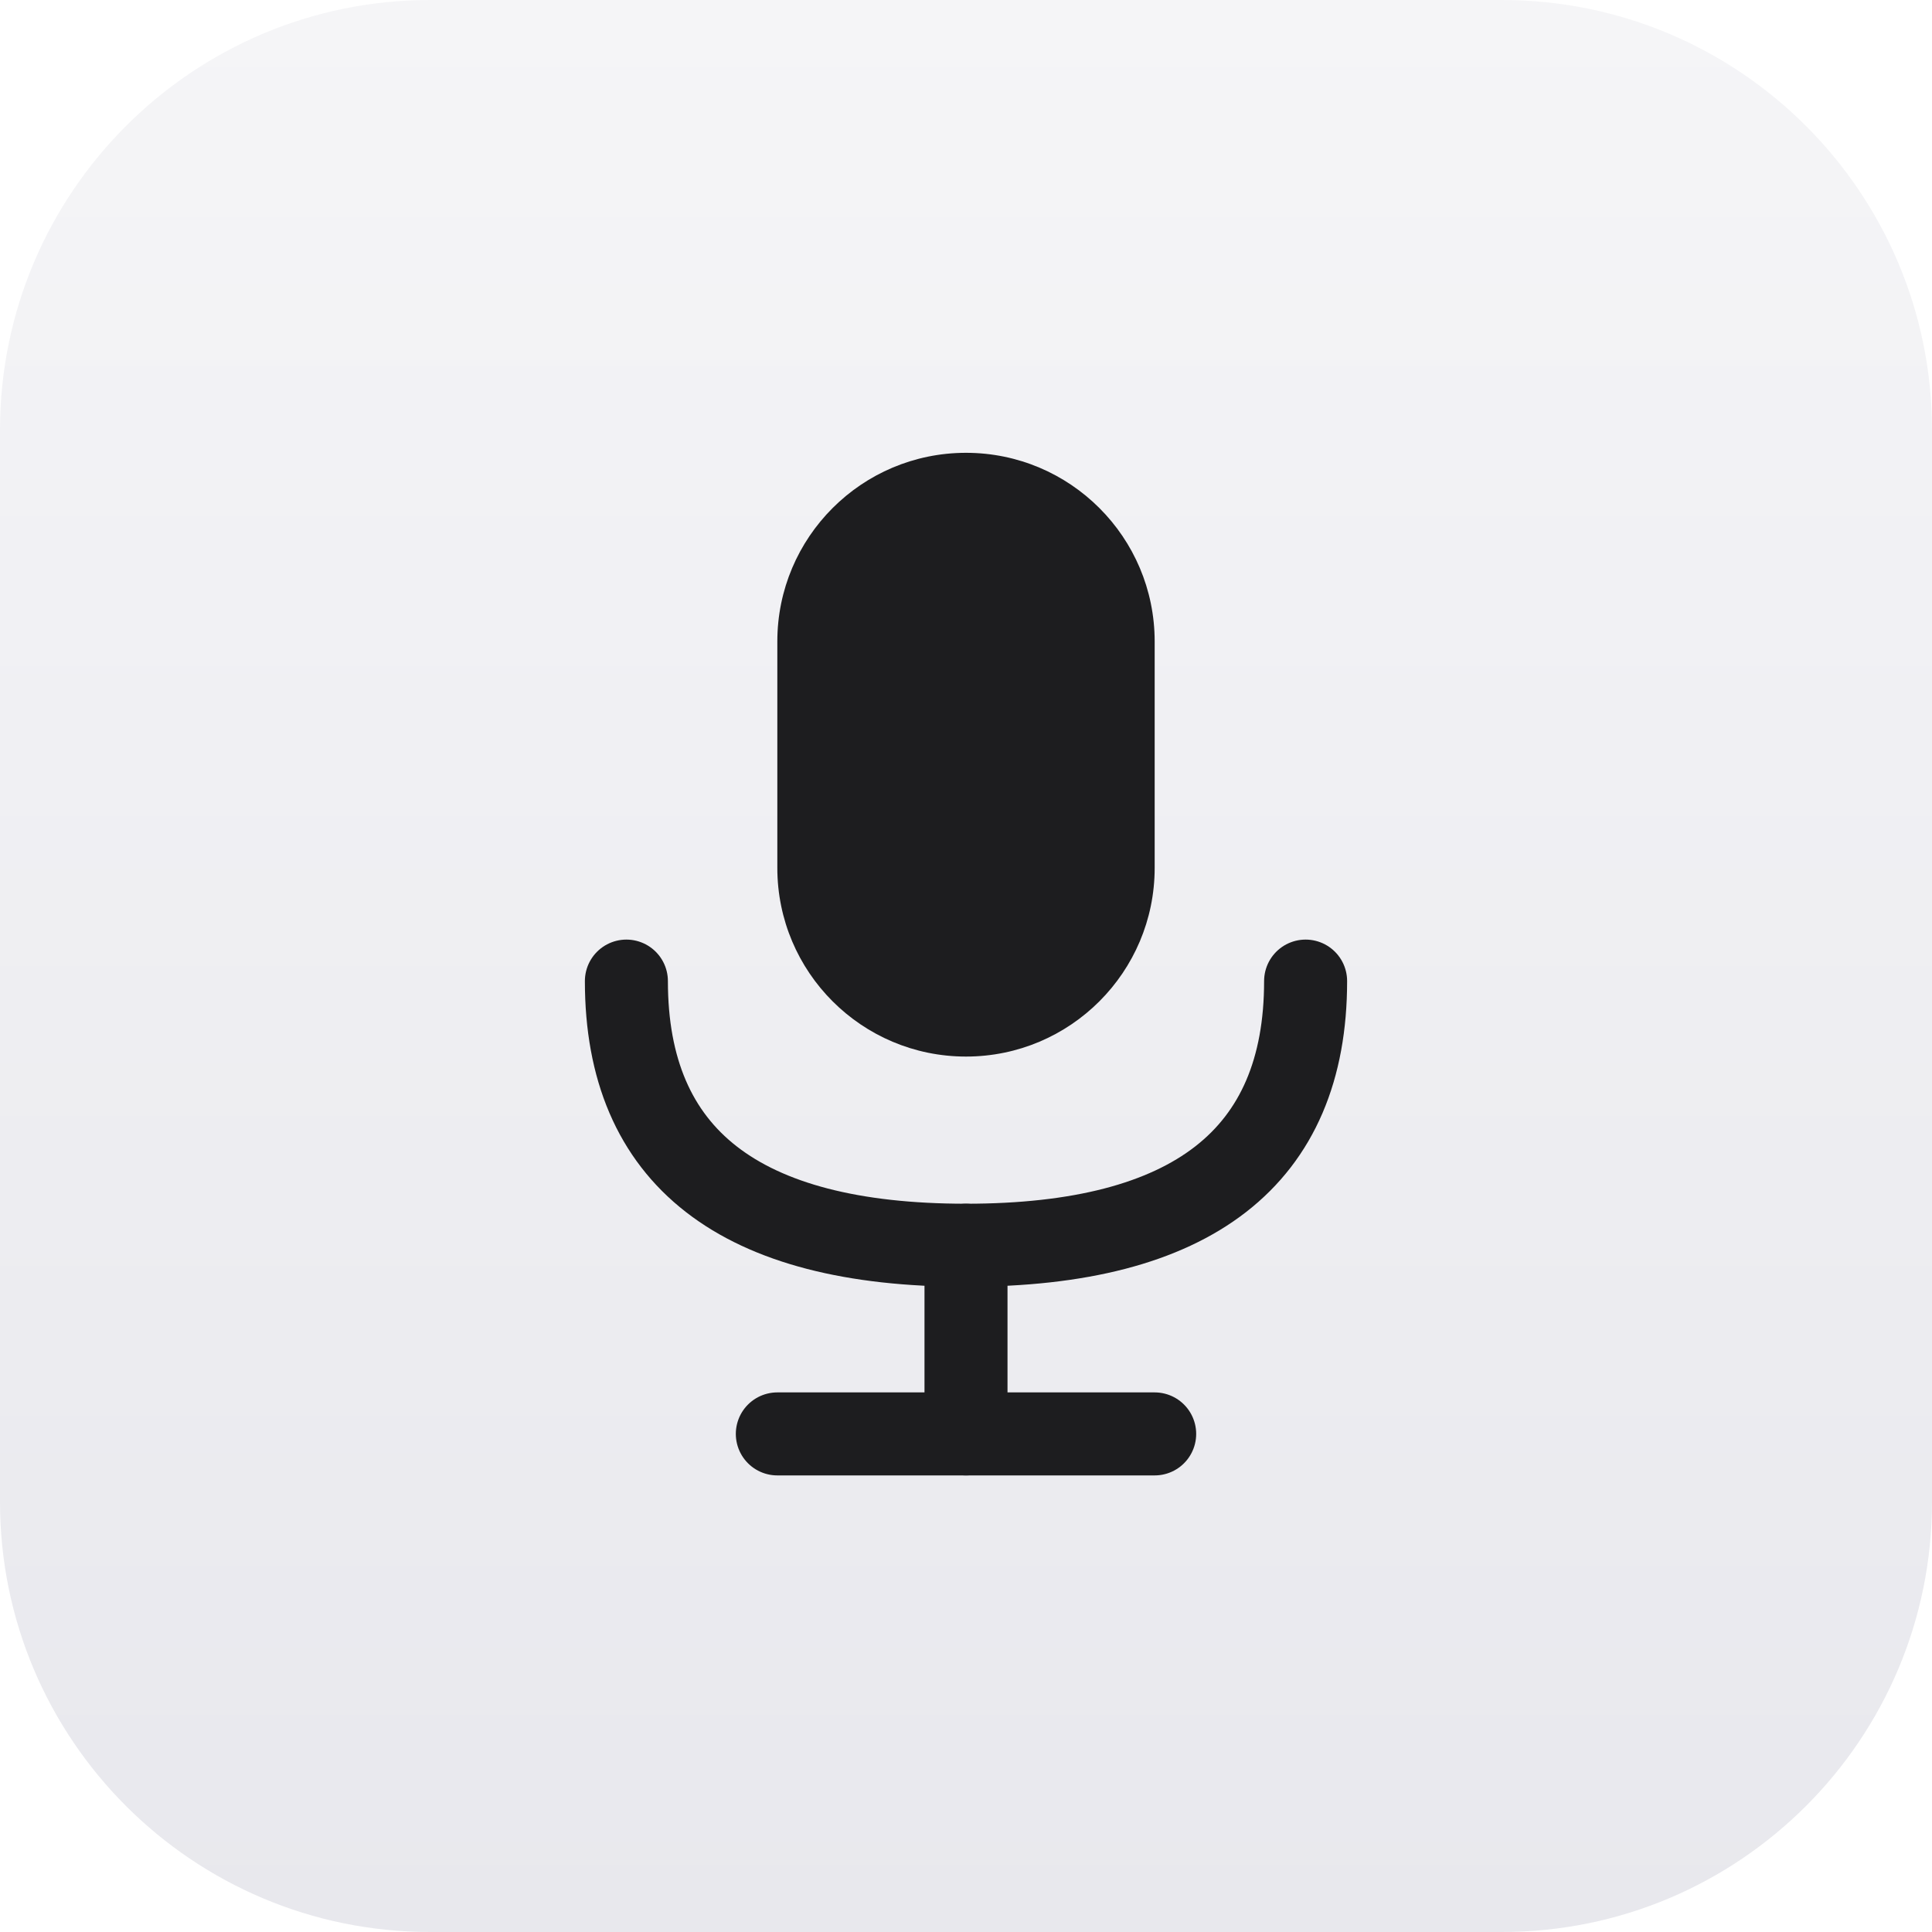
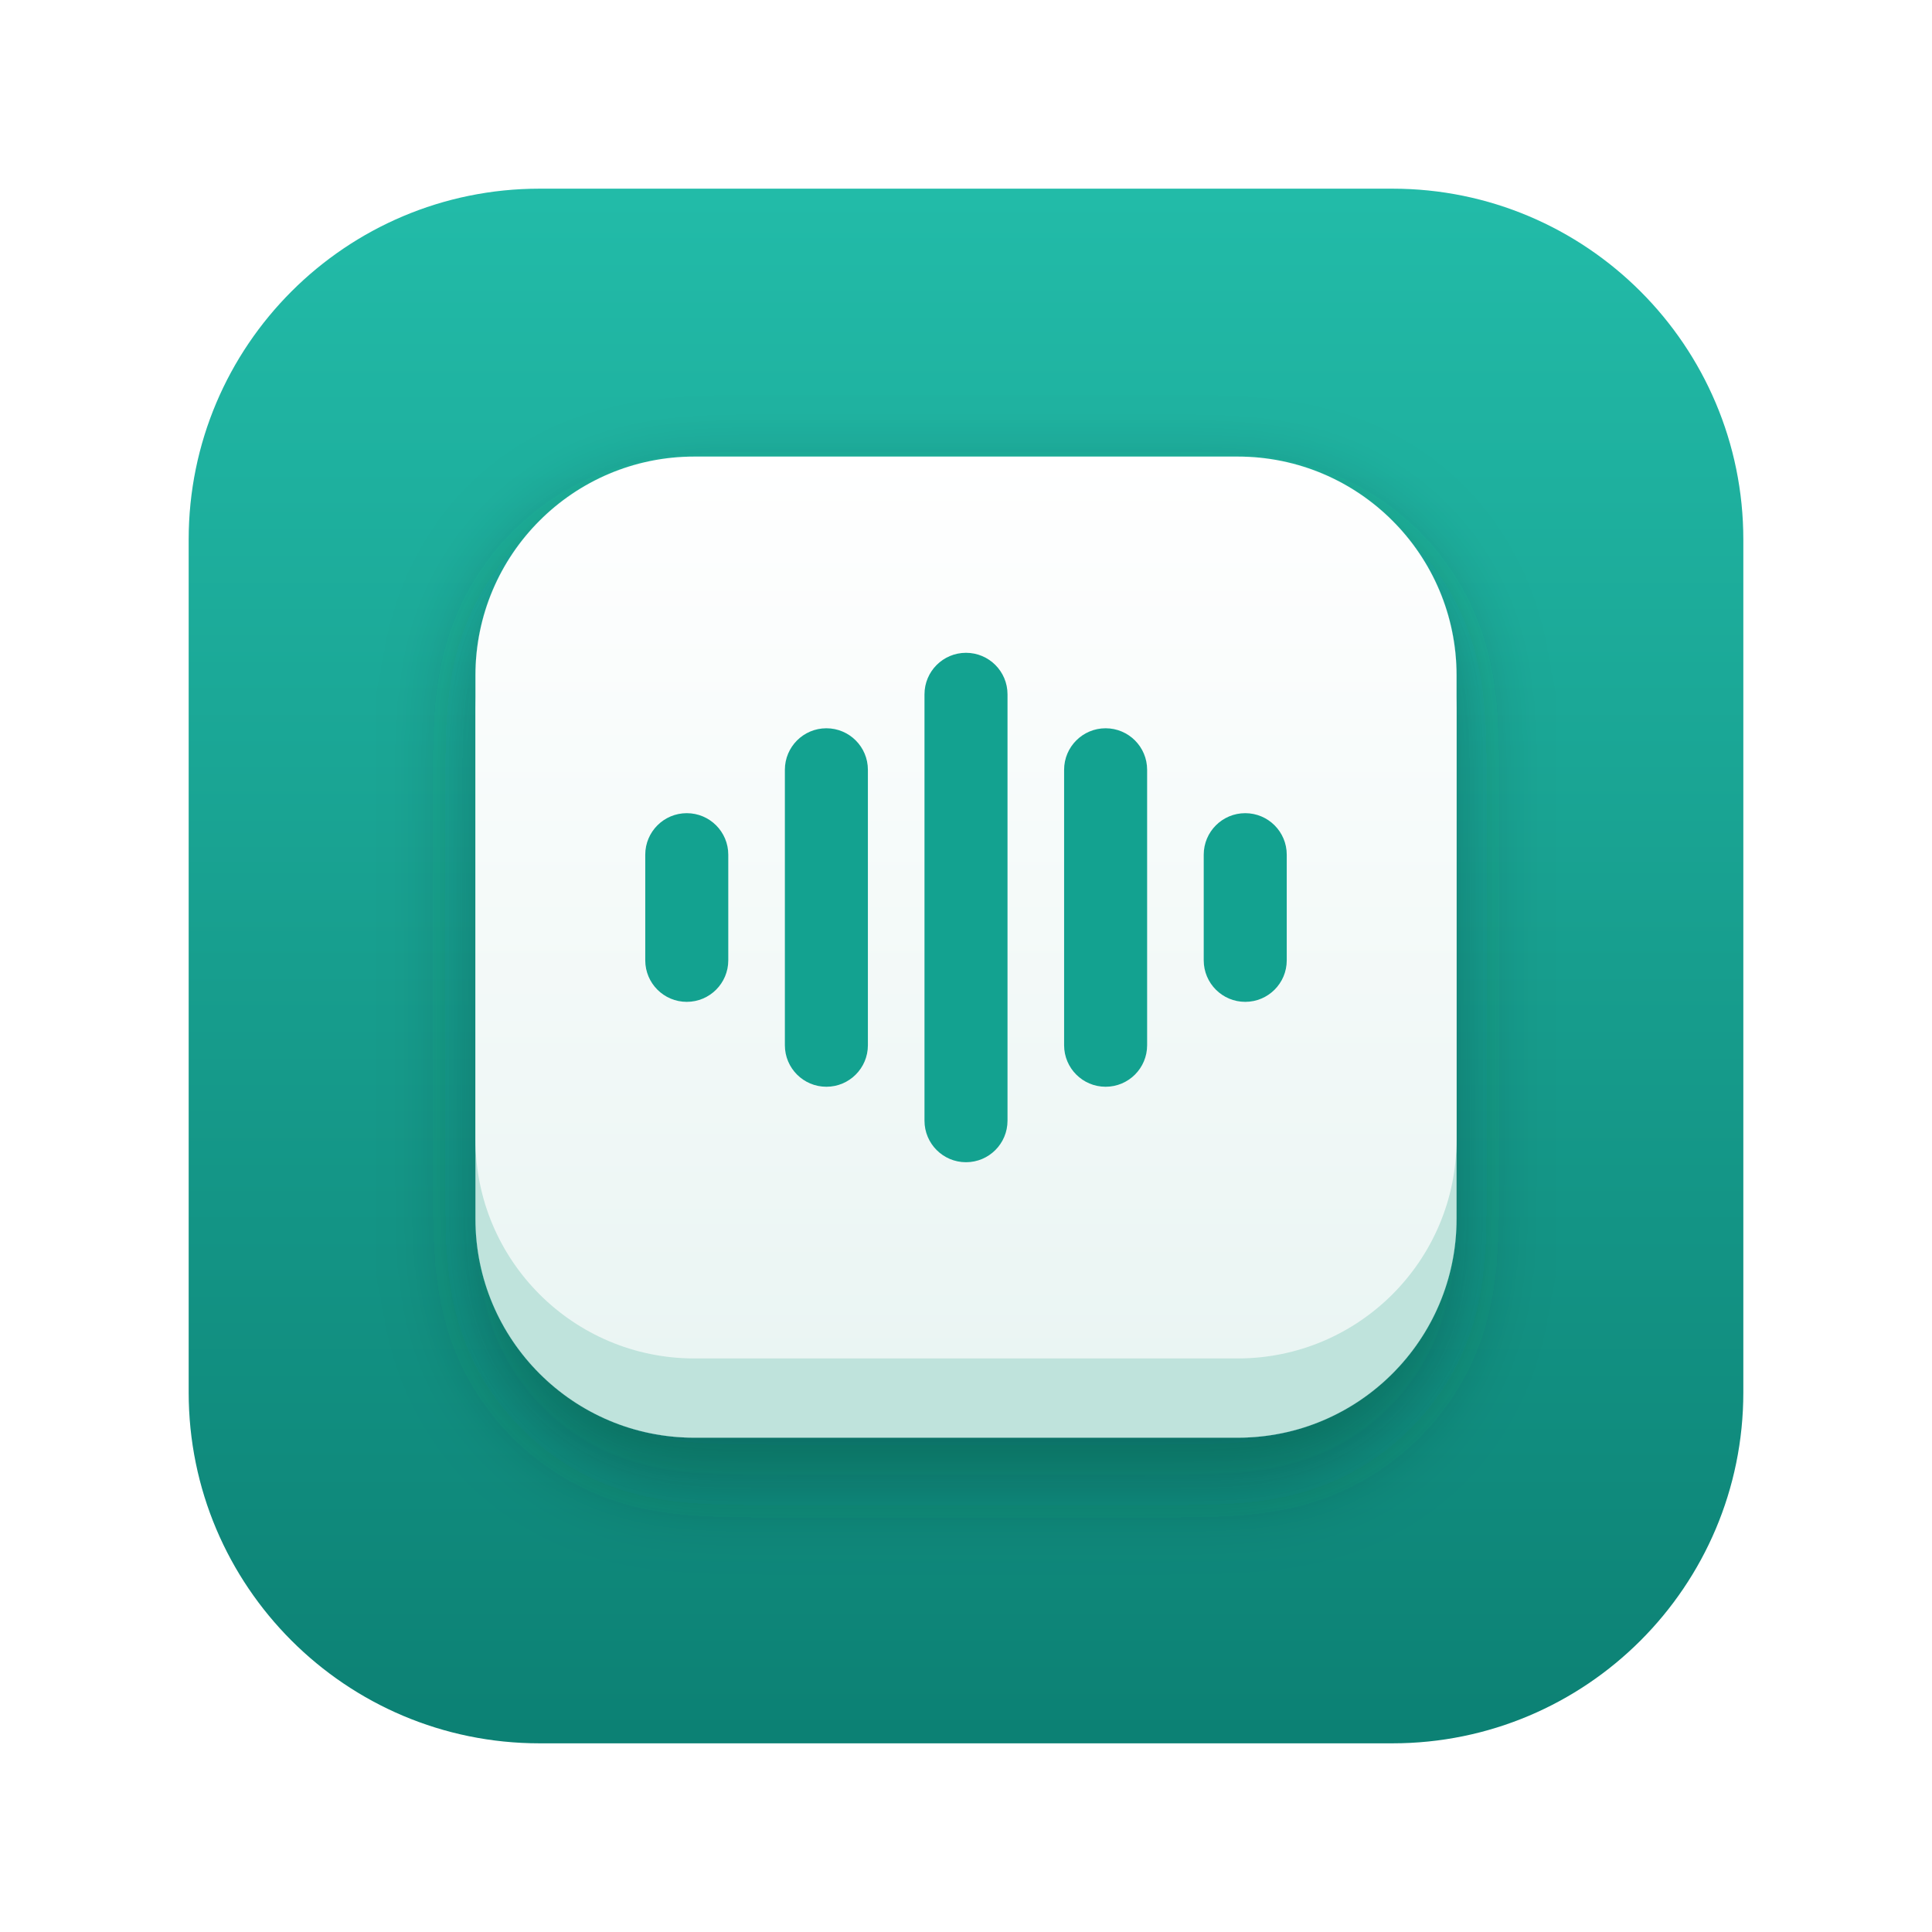
- <svg xmlns="http://www.w3.org/2000/svg" viewBox="0 0 1024 1024" width="1024" height="1024">
+ <svg xmlns="http://www.w3.org/2000/svg" width="1024" height="1024" viewBox="0 0 1024 1024">
  <defs>
    <linearGradient id="bg" x1="0" y1="0" x2="0" y2="1">
-       <stop offset="0%" stop-color="#F5F5F7" />
-       <stop offset="100%" stop-color="#E8E8ED" />
+       <stop offset="0" stop-color="#22bba8" />
+       <stop offset="1" stop-color="#0c8174" />
    </linearGradient>
+     <linearGradient id="cap" x1="0" y1="0" x2="0" y2="1">
+       <stop offset="0" stop-color="#ffffff" />
+       <stop offset="1" stop-color="#eaf5f3" />
+     </linearGradient>
+     <filter id="shadow" x="-30%" y="-30%" width="160%" height="170%">
+       <feDropShadow dx="0" dy="20" stdDeviation="24" flood-color="#03362d" flood-opacity="0.35" />
+     </filter>
  </defs>
-   <rect x="0" y="0" width="1024" height="1024" rx="228" ry="228" fill="url(#bg)" />
-   <rect x="412" y="240" width="200" height="320" rx="100" ry="100" fill="#1D1D1F" />
-   <path d="M332 520 Q332 660 512 660 Q692 660 692 520" fill="none" stroke="#1D1D1F" stroke-width="44" stroke-linecap="round" />
-   <line x1="512" y1="660" x2="512" y2="760" stroke="#1D1D1F" stroke-width="44" stroke-linecap="round" />
-   <line x1="412" y1="760" x2="612" y2="760" stroke="#1D1D1F" stroke-width="44" stroke-linecap="round" />
+   <rect x="100" y="100" width="824" height="824" rx="186" fill="url(#bg)" />
+   <g filter="url(#shadow)">
+     <rect x="252" y="262" width="520" height="500" rx="116" fill="#bfe3dc" />
+     <rect x="252" y="242" width="520" height="478" rx="116" fill="url(#cap)" />
+   </g>
+   <g fill="#13a290">
+     <rect x="342" y="431" width="44" height="100" rx="22" />
+     <rect x="416" y="386" width="44" height="190" rx="22" />
+     <rect x="490" y="346" width="44" height="270" rx="22" />
+     <rect x="564" y="386" width="44" height="190" rx="22" />
+     <rect x="638" y="431" width="44" height="100" rx="22" />
+   </g>
</svg>
